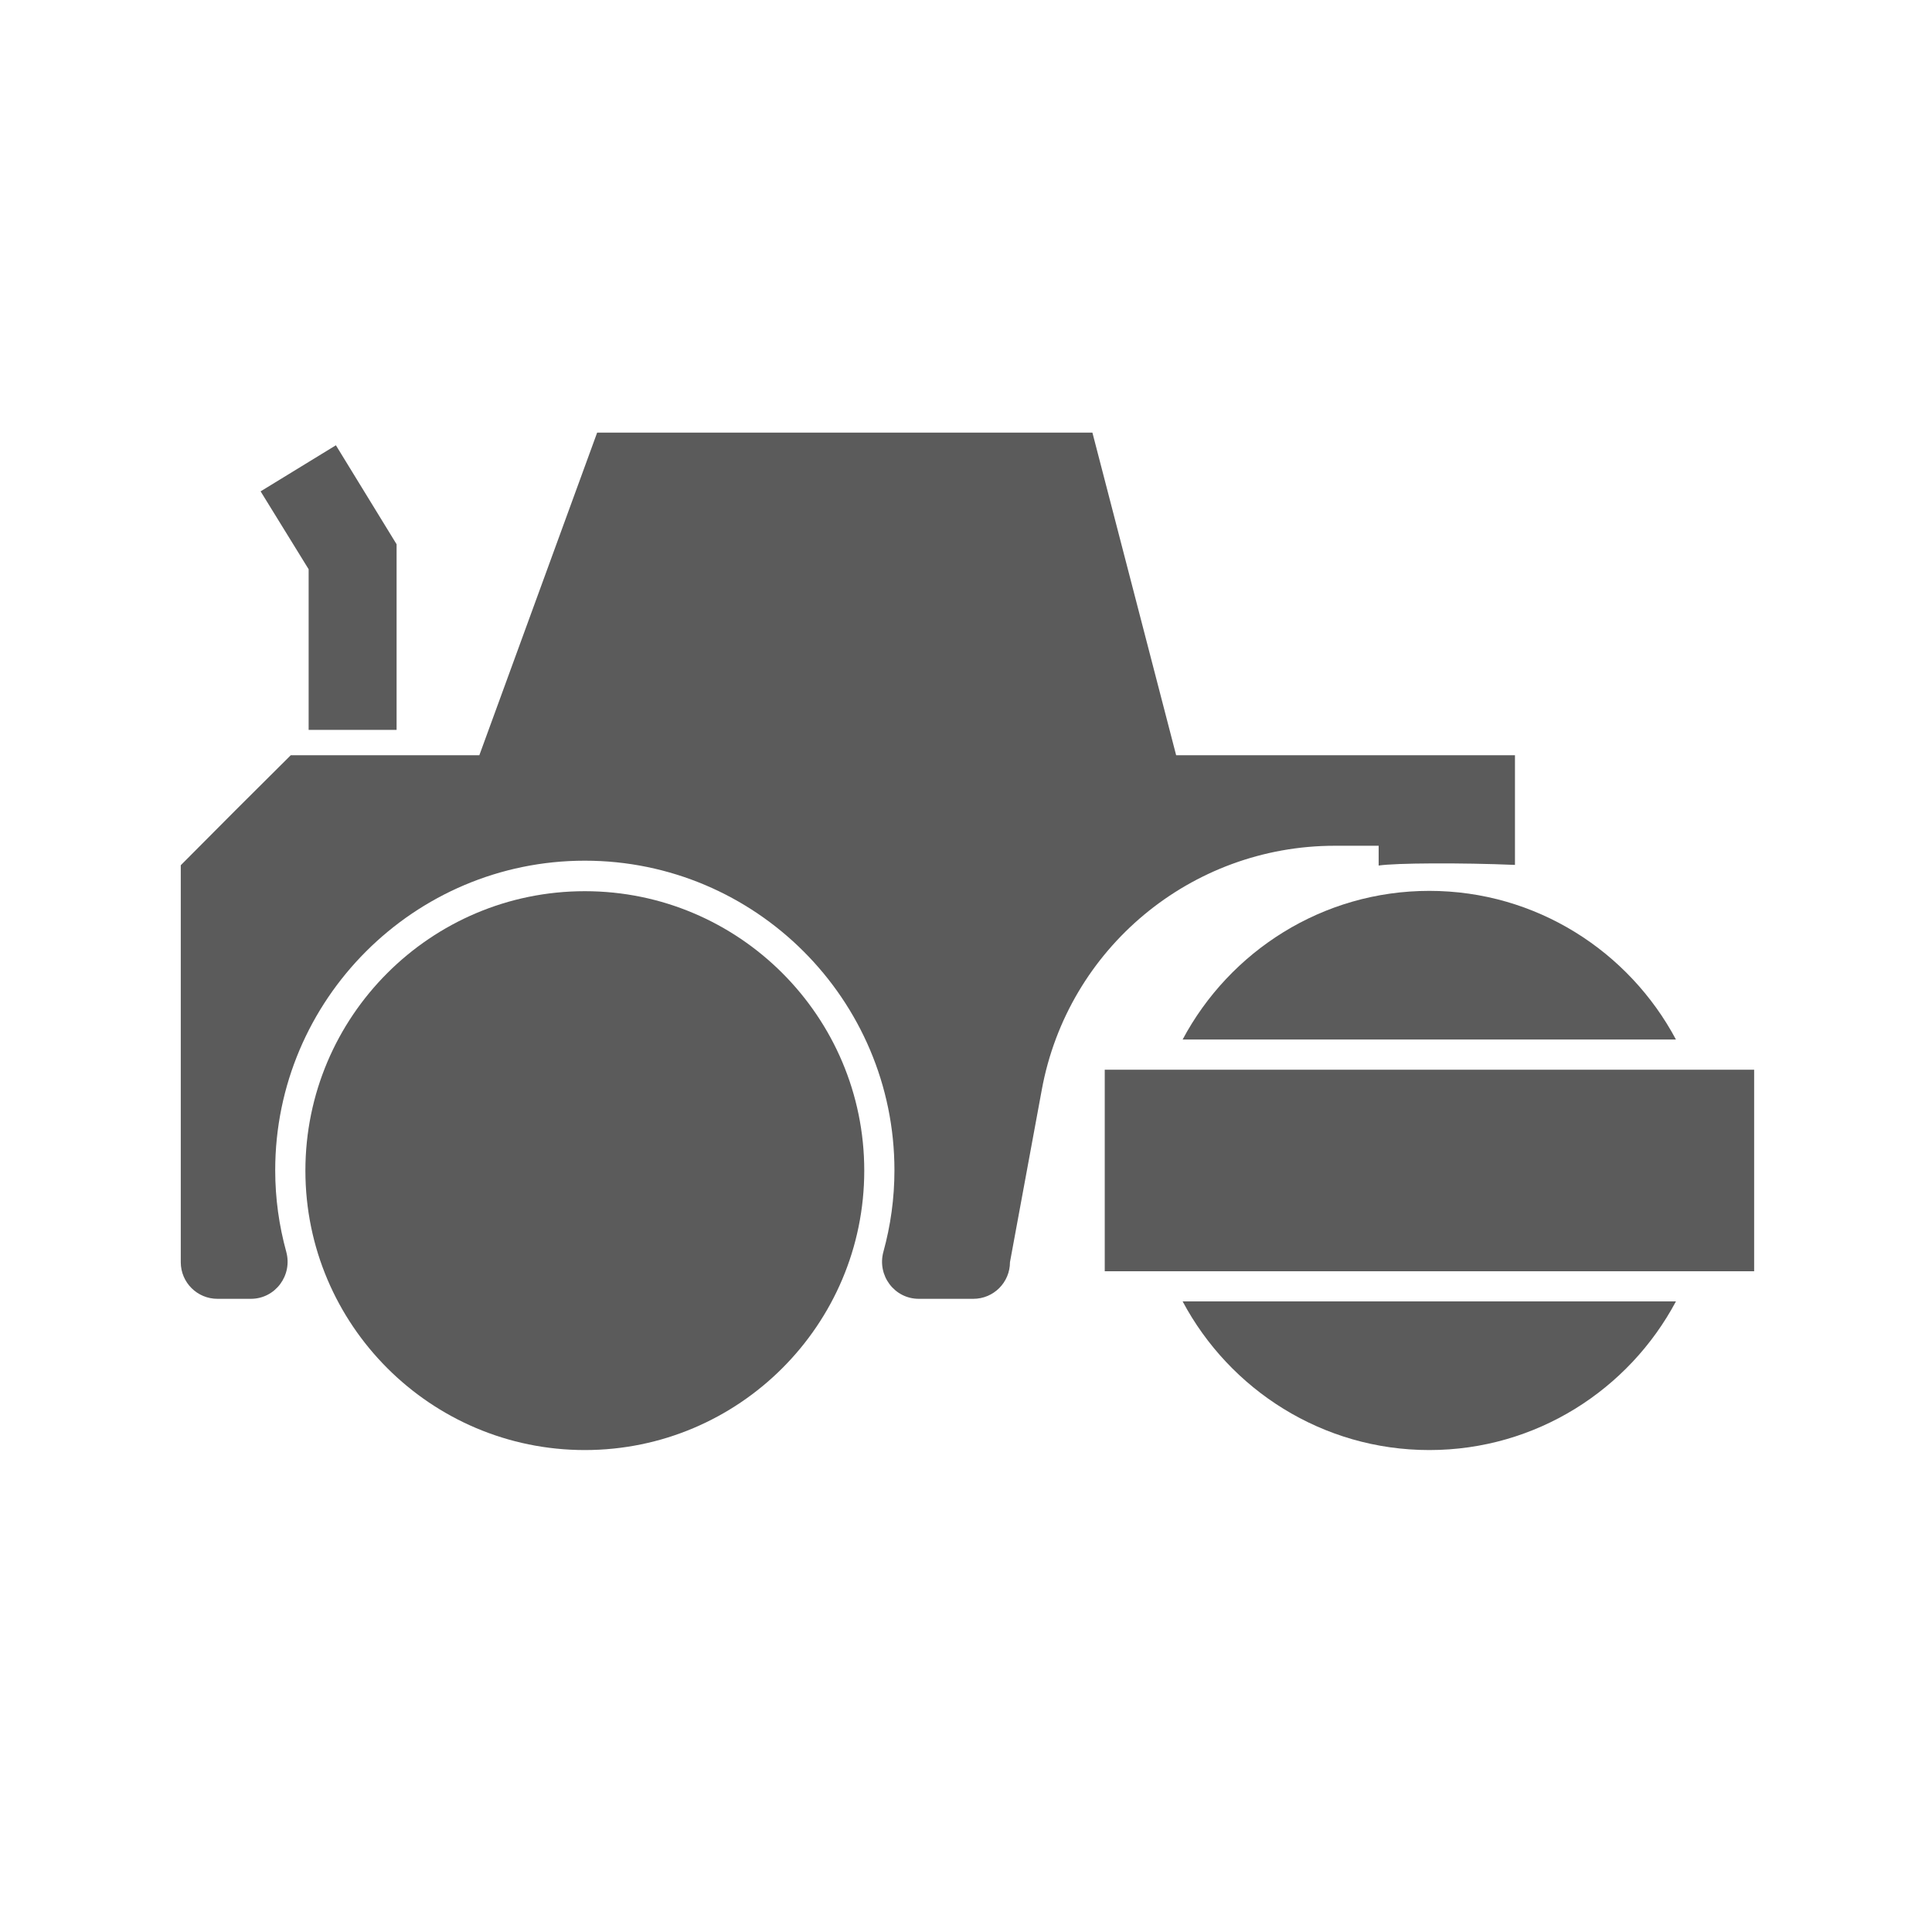
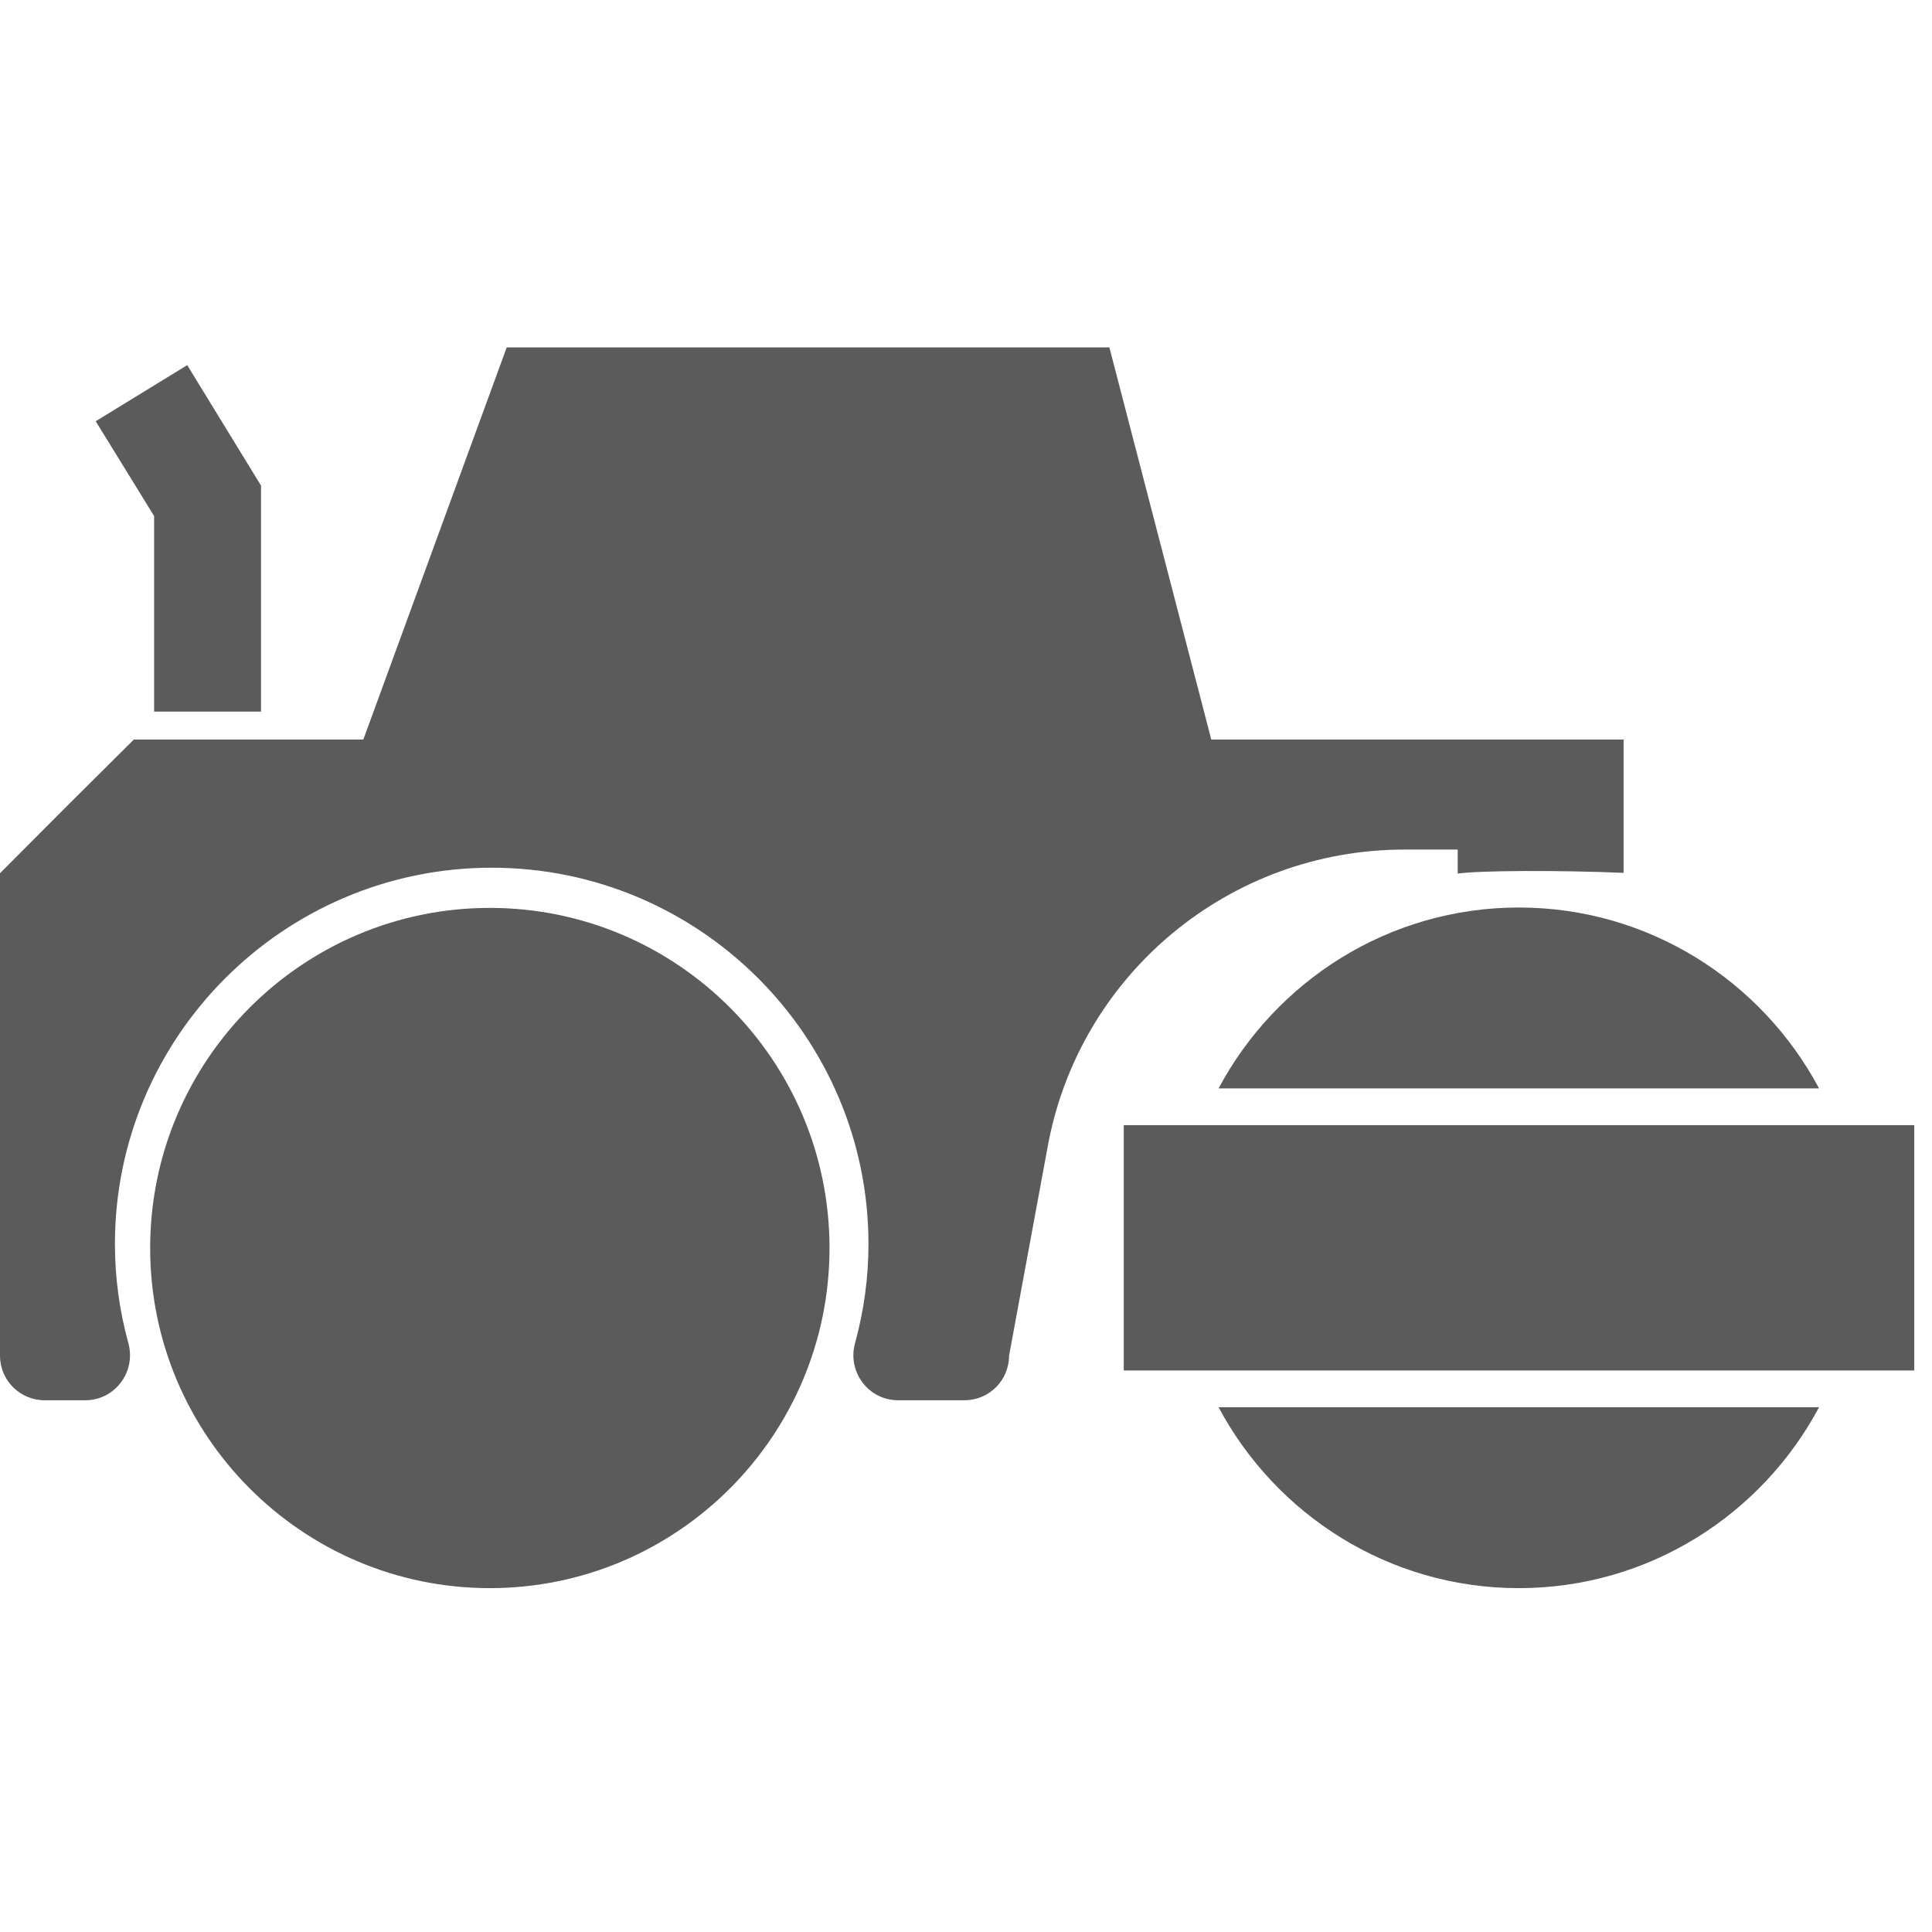
- <svg xmlns="http://www.w3.org/2000/svg" viewBox="0 0 595.3 595.3">
-   <g fill="#5B5B5B">
-     <path d="M94.1 360.7c0 47.5 38.6 86.1 86.1 86.1 47.5 0 86.1-38.6 86.1-86.1s-38.6-86.1-86.1-86.1-86.1 38.6-86.1 86.1zM95.1 224.9h27.1v-57.2l-18.7-30.5-23.2 14.2 14.8 24" />
-     <path d="M55.7 266.6v122.3c0 6.3 5.1 11.3 11.3 11.3h10.3c7.5 0 12.9-7.2 10.9-14.5-2.2-8-3.4-16.4-3.4-25.1 0-52.6 42.8-95.4 95.4-95.4s95.4 42.8 95.4 95.4c0 8.7-1.2 17.1-3.4 25.1-2 7.3 3.4 14.5 10.9 14.5h16.8c6.3 0 11.3-5.1 11.3-11.3l9.8-53.1c8-43.6 46-75.2 90.3-75.2h13.5v6.1c5.1-.8 25.4-.9 42-.2v-33.8H362.4l-25.8-99.4H184l-36.3 99.4H89.6c-13.3 13.2-20.7 20.6-33.9 33.9z" />
-     <path d="M364.4 320.3h152c-14.5-27.2-43.1-45.8-76-45.8s-61.5 18.6-76 45.8zM516.4 401h-152c14.5 27.2 43.1 45.8 76 45.8s61.5-18.6 76-45.8zM340.4 329.6h200.1v62.1H340.4z" />
+ <svg xmlns="http://www.w3.org/2000/svg" width="545px" height="545px" viewBox="0 0 545 545" version="1.1">
+   <defs />
+   <g id="GCBA-compromisos-icons-01" stroke="none" stroke-width="1" fill="none" fill-rule="evenodd">
+     <g transform="translate(0, 98)" fill="#5B5B5B" fill-rule="nonzero" id="Shape">
+       <path d="M42.358,254.055 C42.358,306.986 85.316,350 138.179,350 C191.042,350 234,306.986 234,254.055 C234,201.124 191.042,158.11 138.179,158.11 C85.316,158.11 42.358,201.124 42.358,254.055 Z M43.471,102.728 L73.631,102.728 L73.631,38.987 L52.819,5 L27,20.824 L43.471,47.568 L43.471,102.728 Z" />
+       <path d="M7.9160441e-15,148.333 L7.9160441e-15,284.426 C7.9160441e-15,291.436 5.682,297 12.589,297 L24.064,297 C32.42,297 38.436,288.988 36.208,280.865 C33.757,271.963 32.42,262.615 32.42,252.934 C32.42,194.402 80.103,146.775 138.703,146.775 C197.304,146.775 244.987,194.402 244.987,252.934 C244.987,262.615 243.65,271.963 241.199,280.865 C238.971,288.988 244.987,297 253.343,297 L272.059,297 C279.078,297 284.649,291.325 284.649,284.426 L295.567,225.337 C304.479,176.82 346.814,141.656 396.168,141.656 L411.208,141.656 L411.208,148.444 C416.89,147.554 439.506,147.443 458,148.222 L458,110.61 L341.69,110.61 L312.946,0 L142.937,0 L102.496,110.61 L37.767,110.61 C22.95,125.299 14.706,133.533 7.9160441e-15,148.333 Z" />
+       <path d="M343.747,209.037 L513.142,209.037 C496.983,178.727 465.109,158 428.444,158 C391.779,158 359.906,178.727 343.747,209.037 Z M513.142,298.963 L343.747,298.963 C359.906,329.273 391.779,350 428.444,350 C465.109,350 496.983,329.273 513.142,298.963 Z M317,219.4 L540,219.4 L540,288.6 L317,288.6 L317,219.4 Z" />
+     </g>
  </g>
</svg>
